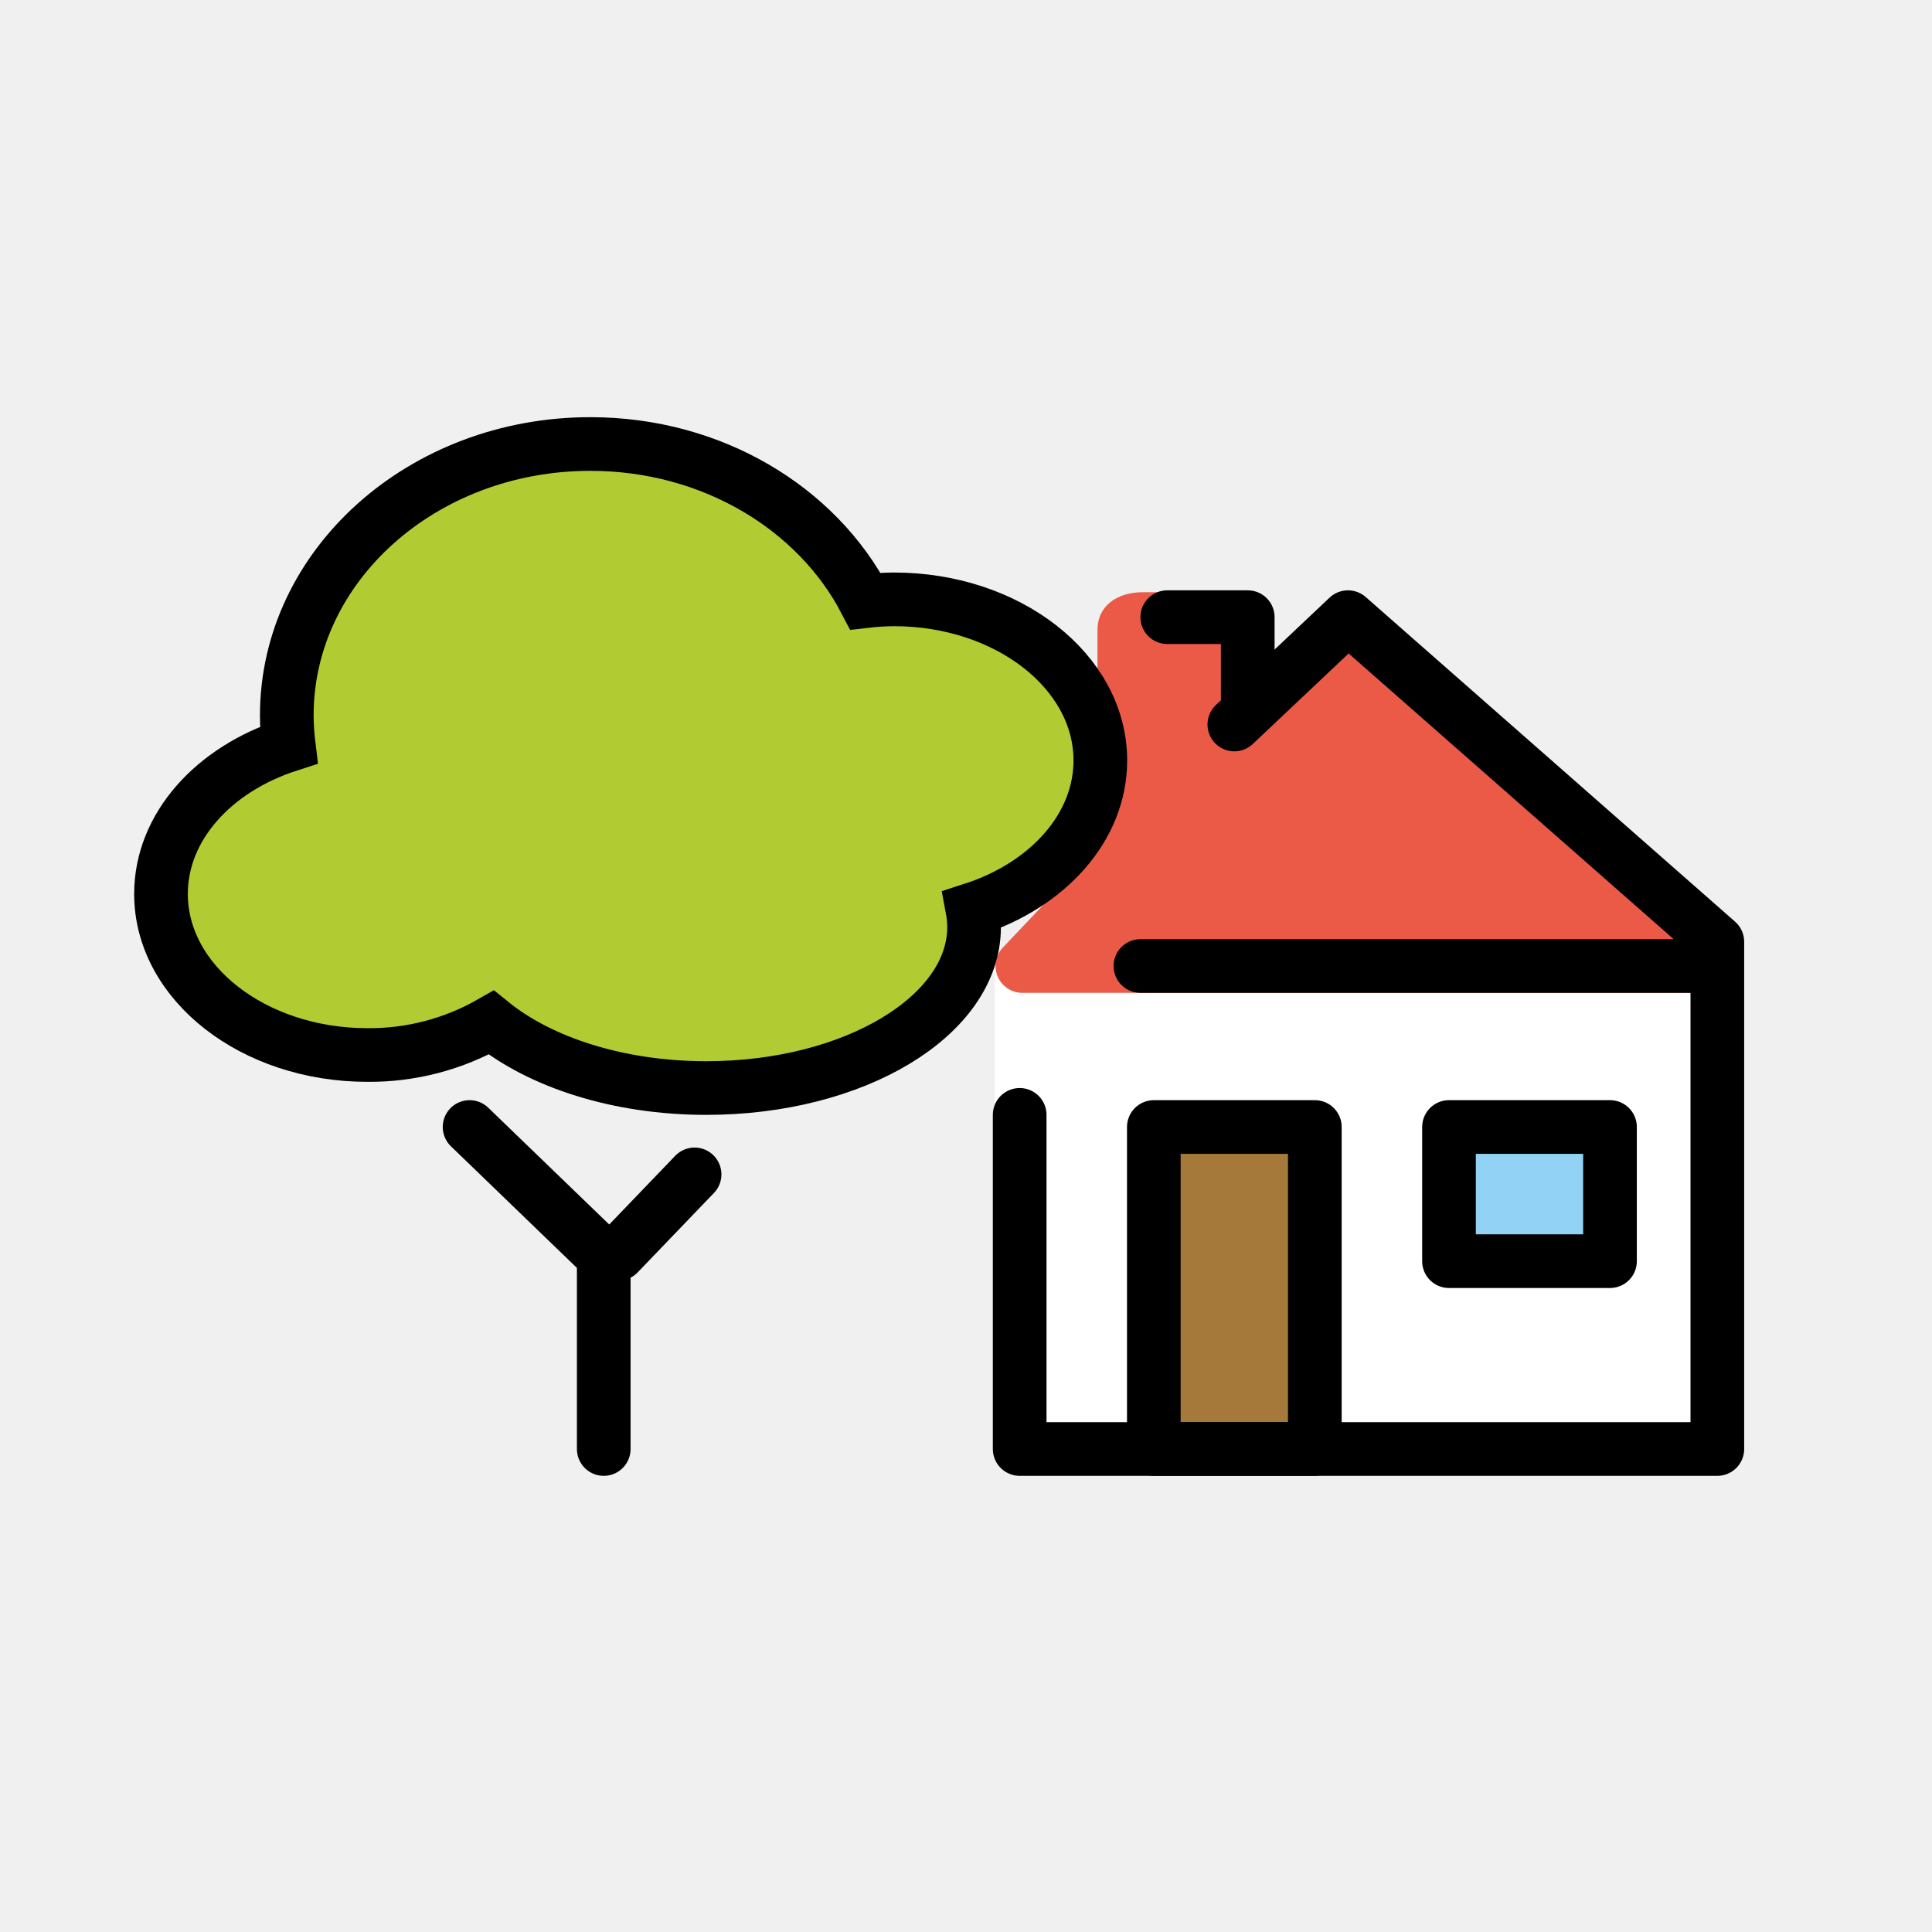
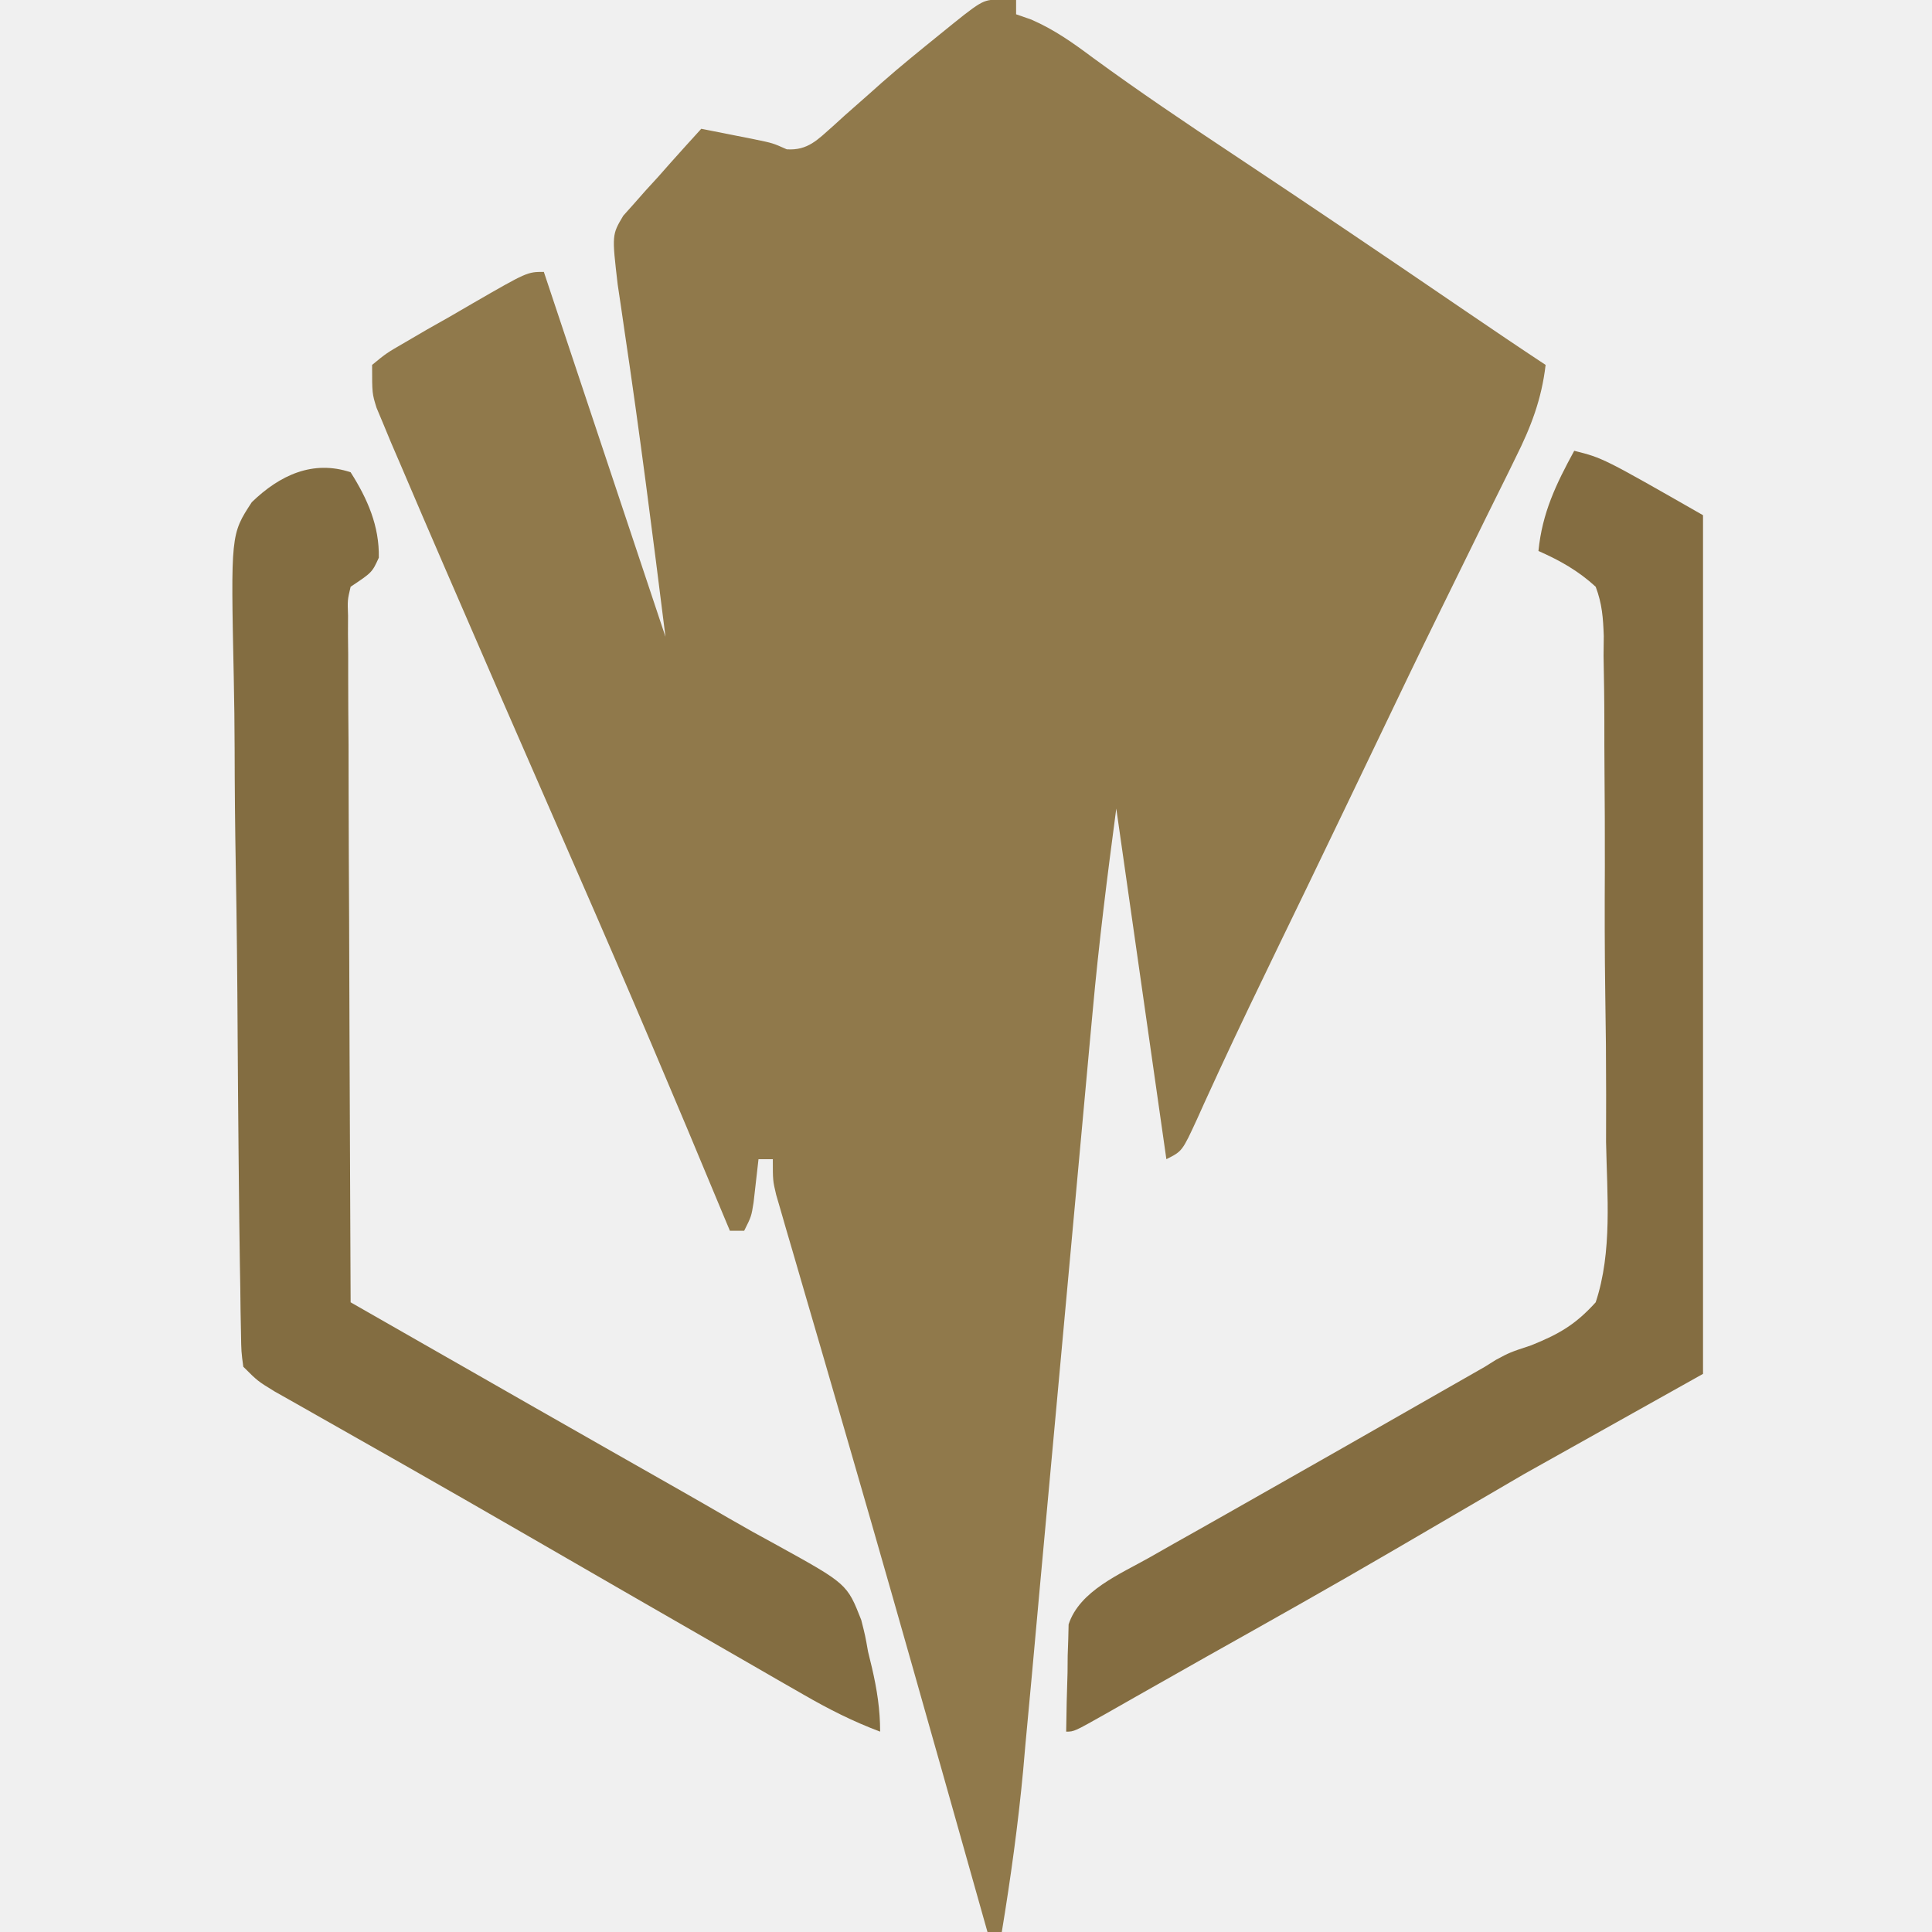
- <svg xmlns="http://www.w3.org/2000/svg" id="emoji" viewBox="0 0 72 72" version="1.1">
-   <g id="color">
-     <rect x="37.075" y="36.053" width="26.884" height="18.114" fill="#FFFFFF" />
-     <polygon fill="#EA5A47" stroke="#EA5A47" stroke-linecap="round" stroke-linejoin="round" stroke-miterlimit="10" stroke-width="2" points="50.235,23.2 38.1,36 63.5,36" />
-     <path fill="#EA5A47" d="M47.3,26l-6.4,6.059v-8.573c0-0.931,0.755-1.416,1.686-1.416h3.028 c0.931,0,1.686,0.485,1.686,1.416C47.3,23.486,47.3,26,47.3,26z" />
-     <rect x="43" y="42" width="6" height="12" fill="#A57939" />
-     <rect x="54" y="42" width="6" height="5" fill="#92D3F5" />
-     <path fill="#B1CC33" d="M41.006,28.339c0-3.312-3.445-6.003-7.694-6.003c-0.355,0.003-0.71,0.025-1.062,0.066 c-1.8-3.455-5.707-5.855-10.25-5.855c-6.248,0-11.312,4.529-11.312,10.114c0.001,0.369,0.025,0.738,0.07,1.104 C7.966,28.666,6,30.81,6,33.314c0,3.312,3.445,6.003,7.694,6.003c1.615,0.014,3.206-0.402,4.614-1.207 c1.818,1.477,4.726,2.438,8.015,2.438c5.511,0,9.978-2.688,9.978-6.003c-0.001-0.219-0.021-0.438-0.061-0.653 C39.036,32.99,41.006,30.845,41.006,28.339z" />
-   </g>
-   <g id="hair" />
-   <g id="skin" />
-   <g id="skin-shadow" />
-   <g id="line">
-     <polyline fill="none" stroke="#000000" stroke-linecap="round" stroke-linejoin="round" stroke-miterlimit="10" stroke-width="2" points="46,27 50.235,23 64,35.098 64,54 38,54 38,41.548" />
-     <rect x="43" y="42" width="6" height="12" fill="none" stroke="#000000" stroke-linecap="round" stroke-linejoin="round" stroke-miterlimit="10" stroke-width="2" />
-     <rect x="54" y="42" width="6" height="5" fill="none" stroke="#000000" stroke-linecap="round" stroke-linejoin="round" stroke-miterlimit="10" stroke-width="2" />
-     <polyline fill="none" stroke="#000000" stroke-linecap="round" stroke-linejoin="round" stroke-miterlimit="10" stroke-width="2" points="43.5,23 46.5,23 46.5,26" />
-     <path fill="none" stroke="#000000" stroke-miterlimit="10" stroke-width="2" d="M31.245,39.34" />
-     <polyline fill="none" stroke="#000000" stroke-linecap="round" stroke-linejoin="round" stroke-width="2" points="22.5,54 22.5,46.827 17.5,42" />
-     <line x1="23.041" x2="25.885" y1="46.727" y2="43.766" fill="none" stroke="#000000" stroke-linecap="round" stroke-linejoin="round" stroke-width="2" />
-     <path fill="none" stroke="#000000" stroke-linecap="round" stroke-miterlimit="10" stroke-width="2" d="M41.006,28.339 c0-3.312-3.445-6.003-7.694-6.003c-0.355,0.003-0.71,0.025-1.062,0.066c-1.8-3.455-5.707-5.855-10.25-5.855 c-6.248,0-11.312,4.529-11.312,10.114c0.001,0.369,0.025,0.738,0.07,1.104C7.966,28.666,6,30.81,6,33.314 c0,3.312,3.445,6.003,7.694,6.003c1.615,0.014,3.206-0.402,4.614-1.207c1.818,1.477,4.726,2.438,8.015,2.438 c5.511,0,9.978-2.688,9.978-6.003c-0.001-0.219-0.021-0.438-0.061-0.653 C39.036,32.99,41.006,30.845,41.006,28.339z" />
-     <line x1="63.5" x2="42.5" y1="36" y2="36" fill="none" stroke="#000000" stroke-linecap="round" stroke-linejoin="round" stroke-miterlimit="10" stroke-width="2" />
-   </g>
+ <svg xmlns="http://www.w3.org/2000/svg" version="1.1" width="270" height="270">
+   <path d="M0 0 C1.21 0.03 1.21 0.03 2.44 0.06 C2.44 0.72 2.44 1.38 2.44 2.06 C3.14 2.31 3.85 2.55 4.57 2.8 C7.85 4.24 10.38 6.05 13.25 8.19 C19.63 12.85 26.16 17.26 32.75 21.62 C43.63 28.84 54.44 36.16 65.23 43.52 C68.95 46.05 72.68 48.58 76.44 51.06 C75.88 55.85 74.4 59.72 72.26 63.99 C71.94 64.64 71.62 65.3 71.29 65.98 C70.24 68.11 69.18 70.24 68.12 72.38 C67.39 73.87 66.66 75.36 65.92 76.86 C64.45 79.86 62.98 82.86 61.5 85.86 C58.73 91.49 56.02 97.15 53.31 102.81 C50.17 109.36 47.03 115.91 43.87 122.45 C43.56 123.08 43.26 123.71 42.95 124.36 C41.73 126.88 40.51 129.4 39.28 131.93 C36.43 137.82 33.59 143.7 30.84 149.64 C30.47 150.44 30.1 151.25 29.72 152.08 C29.05 153.52 28.4 154.96 27.75 156.41 C25.66 160.95 25.66 160.95 23.44 162.06 C21.13 145.89 18.82 129.72 16.44 113.06 C15.18 122.53 14 131.91 13.14 141.4 C12.97 143.26 12.97 143.26 12.79 145.16 C12.55 147.82 12.31 150.48 12.06 153.14 C11.68 157.36 11.29 161.59 10.9 165.81 C9.94 176.29 8.98 186.77 8.02 197.24 C7.27 205.41 6.53 213.58 5.77 221.74 C5.39 225.93 5 230.11 4.63 234.3 C4.33 237.52 4.03 240.75 3.73 243.98 C3.63 245.12 3.53 246.25 3.43 247.43 C2.72 255.02 1.68 262.53 0.44 270.06 C-0.22 270.06 -0.88 270.06 -1.56 270.06 C-1.72 269.51 -1.87 268.97 -2.03 268.4 C-4.06 261.2 -6.09 254.01 -8.12 246.81 C-8.46 245.64 -8.79 244.47 -9.13 243.26 C-13.01 229.52 -16.92 215.78 -20.9 202.07 C-21.42 200.28 -21.42 200.28 -21.95 198.45 C-23.62 192.67 -25.3 186.9 -26.99 181.13 C-27.6 179.04 -28.2 176.96 -28.81 174.87 C-29.09 173.91 -29.37 172.96 -29.66 171.98 C-30.04 170.67 -30.04 170.67 -30.42 169.34 C-30.64 168.58 -30.87 167.82 -31.09 167.04 C-31.56 165.06 -31.56 165.06 -31.56 162.06 C-32.22 162.06 -32.88 162.06 -33.56 162.06 C-33.79 164.08 -34.02 166.1 -34.25 168.12 C-34.56 170.06 -34.56 170.06 -35.56 172.06 C-36.22 172.06 -36.88 172.06 -37.56 172.06 C-37.87 171.33 -38.17 170.59 -38.49 169.84 C-45.14 153.81 -51.92 137.84 -58.88 121.94 C-59.23 121.13 -59.58 120.32 -59.95 119.49 C-61.39 116.19 -62.83 112.89 -64.27 109.59 C-67.98 101.13 -71.66 92.65 -75.33 84.17 C-76.02 82.58 -76.71 80.99 -77.4 79.4 C-79.47 74.63 -81.52 69.85 -83.56 65.06 C-84 64.03 -84.44 63.01 -84.9 61.95 C-85.45 60.62 -85.45 60.62 -86.01 59.27 C-86.32 58.54 -86.62 57.81 -86.94 57.05 C-87.56 55.06 -87.56 55.06 -87.56 51.06 C-85.57 49.42 -85.57 49.42 -82.82 47.83 C-81.84 47.25 -80.85 46.68 -79.84 46.09 C-78.28 45.21 -78.28 45.21 -76.69 44.31 C-75.65 43.71 -74.62 43.11 -73.56 42.49 C-65.88 38.06 -65.88 38.06 -63.56 38.06 C-57.95 54.89 -52.34 71.72 -46.56 89.06 C-48.35 74.77 -50.16 60.52 -52.29 46.28 C-52.45 45.14 -52.62 44.01 -52.79 42.83 C-52.94 41.84 -53.09 40.84 -53.24 39.82 C-54.05 32.88 -54.05 32.88 -52.46 30.21 C-51.96 29.65 -51.46 29.09 -50.94 28.51 C-50.13 27.59 -50.13 27.59 -49.3 26.65 C-48.44 25.71 -48.44 25.71 -47.56 24.75 C-46.7 23.78 -46.7 23.78 -45.83 22.79 C-44.42 21.21 -42.99 19.63 -41.56 18.06 C-39.98 18.37 -38.4 18.69 -36.81 19 C-35.93 19.17 -35.05 19.35 -34.14 19.53 C-31.56 20.06 -31.56 20.06 -29.61 20.93 C-26.65 21.12 -25.29 19.57 -23.15 17.69 C-22.33 16.95 -22.33 16.95 -21.5 16.19 C-20.35 15.17 -19.2 14.16 -18.04 13.14 C-17.46 12.63 -16.89 12.11 -16.29 11.58 C-13.69 9.29 -11 7.12 -8.31 4.94 C-2.3 0.06 -2.3 0.06 0 0 Z " fill="#90794B" transform="translate(139.5625,-0.0625)" />
+   <path d="M0 0 C4 1 4 1 18 9 C18 48.6 18 88.2 18 129 C9.75 133.62 1.5 138.24 -7 143 C-16.04 148.27 -16.04 148.27 -25.07 153.55 C-33.78 158.64 -42.58 163.58 -51.38 168.52 C-53.91 169.95 -56.43 171.38 -58.96 172.81 C-59.71 173.24 -60.46 173.66 -61.24 174.1 C-62.62 174.89 -64.01 175.67 -65.39 176.46 C-69.89 179 -69.89 179 -71 179 C-70.97 176.25 -70.9 173.5 -70.81 170.75 C-70.8 169.58 -70.8 169.58 -70.79 168.39 C-70.77 167.64 -70.74 166.89 -70.71 166.11 C-70.69 165.42 -70.68 164.73 -70.66 164.01 C-69.12 159.3 -63.45 156.98 -59.37 154.67 C-58.27 154.04 -57.16 153.42 -56.03 152.77 C-54.83 152.1 -53.63 151.42 -52.44 150.75 C-51.2 150.05 -49.95 149.34 -48.71 148.64 C-46.12 147.17 -43.53 145.7 -40.94 144.23 C-35.21 140.99 -29.5 137.72 -23.79 134.46 C-22.06 133.47 -20.32 132.48 -18.59 131.49 C-17.51 130.88 -16.43 130.26 -15.31 129.62 C-14.38 129.09 -13.45 128.56 -12.49 128.01 C-11.98 127.69 -11.48 127.38 -10.96 127.05 C-9 126 -9 126 -5.99 125 C-2.1 123.43 0.17 122.12 3 119 C5.35 111.93 4.59 103.96 4.45 96.62 C4.45 94.4 4.45 92.18 4.46 89.96 C4.46 85.31 4.42 80.67 4.34 76.02 C4.25 70.07 4.25 64.12 4.28 58.16 C4.29 53.58 4.27 49 4.23 44.42 C4.21 42.22 4.21 40.03 4.21 37.83 C4.21 34.77 4.16 31.7 4.1 28.64 C4.11 27.73 4.12 26.82 4.13 25.89 C4.04 23.35 3.9 21.38 3 19 C0.57 16.77 -1.99 15.33 -5 14 C-4.47 8.65 -2.53 4.64 0 0 Z " fill="#846D41" transform="translate(220,63)" />
+   <path d="M0 0 C2.36 3.71 4.03 7.52 3.94 11.94 C3 14 3 14 0 16 C-0.44 17.86 -0.44 17.86 -0.36 20.04 C-0.37 21.3 -0.37 21.3 -0.37 22.59 C-0.36 23.52 -0.35 24.45 -0.34 25.41 C-0.34 26.38 -0.34 27.36 -0.34 28.36 C-0.34 31.6 -0.32 34.83 -0.29 38.07 C-0.29 40.31 -0.28 42.55 -0.28 44.79 C-0.27 50.69 -0.24 56.59 -0.21 62.49 C-0.18 68.51 -0.16 74.53 -0.15 80.55 C-0.11 92.37 -0.06 104.18 0 116 C4.36 118.49 8.71 120.98 13.07 123.47 C13.71 123.84 14.35 124.2 15.02 124.58 C22.14 128.65 29.27 132.73 36.4 136.78 C38.07 137.73 38.07 137.73 39.78 138.7 C41.94 139.93 44.11 141.16 46.27 142.39 C48.44 143.63 50.61 144.87 52.77 146.13 C55.03 147.44 57.29 148.7 59.59 149.94 C69.38 155.35 69.38 155.35 71.36 160.39 C71.92 162.6 71.92 162.6 72.31 164.81 C72.49 165.56 72.67 166.31 72.86 167.08 C73.56 170.1 74 172.9 74 176 C70.21 174.58 66.8 172.85 63.3 170.83 C62.19 170.19 61.07 169.56 59.93 168.9 C58.72 168.2 57.52 167.51 56.31 166.81 C55.05 166.09 53.8 165.37 52.54 164.64 C48.69 162.43 44.84 160.22 41 158 C39.88 157.35 38.75 156.7 37.6 156.04 C33.34 153.58 29.09 151.13 24.85 148.68 C18.98 145.29 13.11 141.92 7.22 138.57 C5.92 137.83 4.62 137.1 3.32 136.36 C0.82 134.93 -1.69 133.52 -4.19 132.1 C-5.31 131.46 -6.44 130.83 -7.59 130.17 C-9.09 129.32 -9.09 129.32 -10.62 128.46 C-13 127 -13 127 -15 125 C-15.28 122.91 -15.28 122.91 -15.32 120.29 C-15.34 119.29 -15.36 118.3 -15.38 117.28 C-15.39 116.18 -15.41 115.09 -15.42 113.96 C-15.44 112.81 -15.46 111.66 -15.48 110.48 C-15.54 106.66 -15.58 102.84 -15.62 99.02 C-15.63 97.72 -15.64 96.41 -15.66 95.07 C-15.71 89.6 -15.76 84.13 -15.79 78.65 C-15.83 70.81 -15.91 62.97 -16.05 55.14 C-16.15 49.62 -16.2 44.11 -16.21 38.59 C-16.22 35.3 -16.26 32.01 -16.33 28.72 C-16.75 8.68 -16.75 8.68 -13.81 4.18 C-9.89 0.38 -5.25 -1.75 0 0 Z " fill="#836D41" transform="translate(49,66)" />
+   <path d="" fill="#998251" transform="translate(0,0)" />
</svg>
